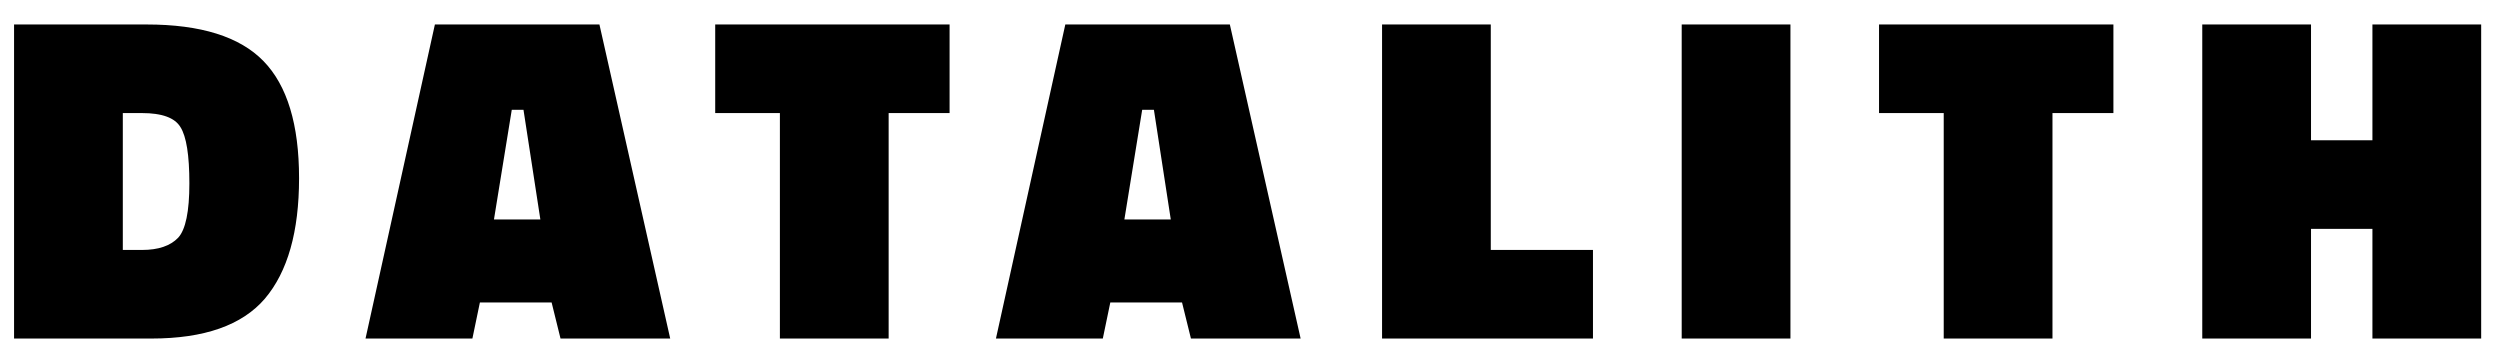
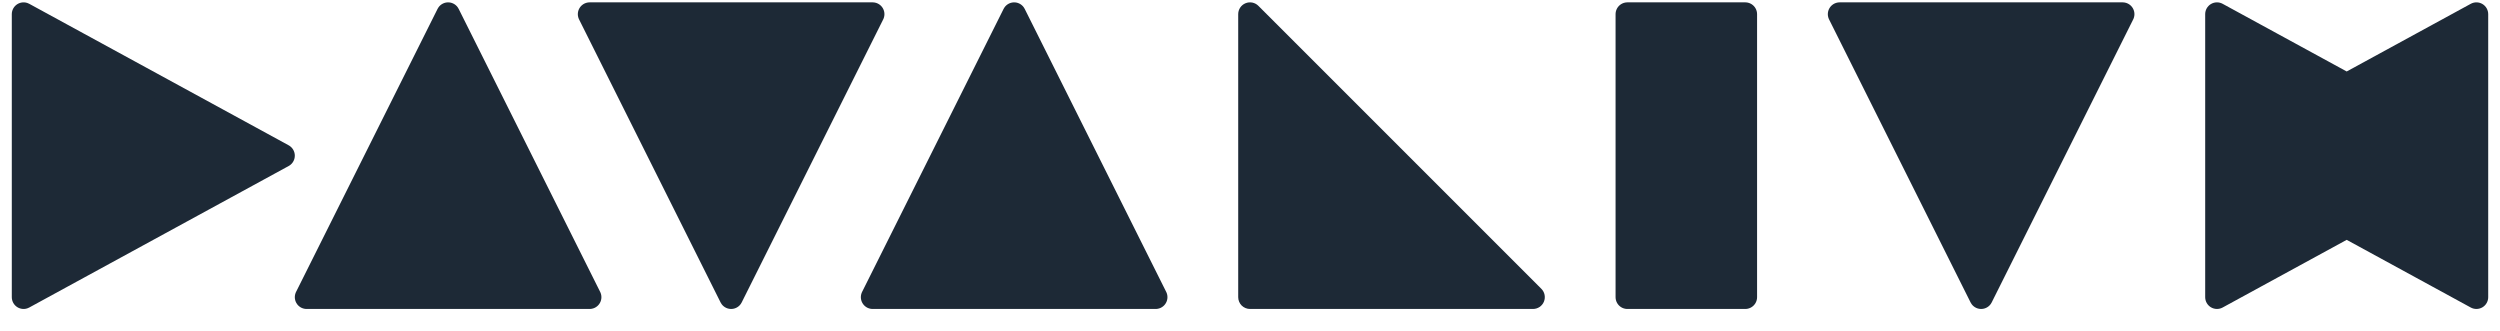
- <svg xmlns="http://www.w3.org/2000/svg" width="96" height="13" viewBox="0 0 96 13" fill="none">
-   <path d="M5.814 13H0.54V0.94H5.634C7.71 0.94 9.204 1.408 10.116 2.344C11.028 3.28 11.484 4.78 11.484 6.844C11.484 8.896 11.046 10.438 10.17 11.47C9.294 12.49 7.842 13 5.814 13ZM7.272 7.042C7.272 5.962 7.158 5.242 6.93 4.882C6.714 4.522 6.222 4.342 5.454 4.342H4.716V9.598H5.454C6.078 9.598 6.54 9.442 6.84 9.13C7.128 8.818 7.272 8.122 7.272 7.042ZM14.036 13L16.7 0.94H23.018L25.736 13H21.524L21.182 11.614H18.428L18.14 13H14.036ZM19.652 4.216L18.968 8.428H20.75L20.102 4.216H19.652ZM27.464 4.342V0.94H36.464V4.342H34.124V13H29.948V4.342H27.464ZM38.244 13L40.908 0.94H47.226L49.944 13H45.732L45.39 11.614H42.636L42.348 13H38.244ZM43.86 4.216L43.176 8.428H44.958L44.31 4.216H43.86ZM61.17 13H53.071V0.94H57.246V9.598H61.17V13ZM64.577 13V0.94H68.753V13H64.577ZM72.155 4.342V0.94H81.155V4.342H78.815V13H74.639V4.342H72.155ZM91.101 13V8.788H88.743V13H84.567V0.94H88.743V5.386H91.101V0.94H95.277V13H91.101Z" fill="black" />
+ <svg xmlns="http://www.w3.org/2000/svg" width="106" height="14" viewBox="0 0 106 14" fill="none">
+   <path d="M1 12.6V0.6L12 6.6L1 12.6Z" fill="#1D2936" stroke="#1D2936" stroke-linecap="round" stroke-linejoin="round" />
+   <path d="M25 12.6L13 12.6L19 0.6L25 12.6Z" fill="#1D2936" stroke="#1D2936" stroke-linecap="round" stroke-linejoin="round" />
+   <path d="M49 12.6L37 12.6L43 0.6L49 12.6Z" fill="#1D2936" stroke="#1D2936" stroke-linecap="round" stroke-linejoin="round" />
+   <path d="M25 0.6L37 0.6L31 12.6L25 0.6Z" fill="#1D2936" stroke="#1D2936" stroke-linecap="round" stroke-linejoin="round" />
+   <path d="M78 0.6L90 0.6L84 12.6L78 0.6Z" fill="#1D2936" stroke="#1D2936" stroke-linecap="round" stroke-linejoin="round" />
+   <path fill-rule="evenodd" clip-rule="evenodd" d="M59 6.6L53 0.6V12.6L65 12.6L59 6.6Z" fill="#1D2936" />
+   <path d="M53 0.6L53.354 0.246C53.211 0.103 52.995 0.061 52.809 0.138C52.622 0.215 52.5 0.398 52.5 0.6L53 0.6ZM59 6.6L58.646 6.954V6.954L59 6.6ZM53 12.6H52.5C52.5 12.733 52.553 12.86 52.646 12.954C52.74 13.047 52.867 13.1 53 13.1L53 12.6ZM65 12.6V13.1C65.202 13.1 65.385 12.978 65.462 12.791C65.539 12.604 65.497 12.389 65.354 12.246L65 12.6ZM52.646 0.954L58.646 6.954L59.354 6.246L53.354 0.246L52.646 0.954ZM53.5 12.6V0.6H52.5V12.6H53.5ZM65 12.1L53 12.1L53 13.1L65 13.1V12.1ZM58.646 6.954L64.646 12.954L65.354 12.246L59.354 6.246L58.646 6.954Z" fill="#1D2936" />
+   <path fill-rule="evenodd" clip-rule="evenodd" d="M99.5 9.6L105 12.6V6.6L105 0.6L99.5 3.6L94 0.6V6.6V12.6L99.5 9.6Z" fill="#1D2936" />
+   <path d="M105 12.6L104.761 13.039C104.915 13.123 105.103 13.12 105.255 13.03C105.407 12.94 105.5 12.777 105.5 12.6H105ZM99.5 9.6L99.739 9.161C99.59 9.08 99.41 9.08 99.261 9.161L99.5 9.6ZM105 6.6H105.5H105ZM105 0.6L105.5 0.6C105.5 0.424 105.407 0.26 105.255 0.17C105.103 0.08 104.915 0.077 104.761 0.161L105 0.6ZM99.5 3.6L99.261 4.039C99.41 4.12 99.59 4.12 99.739 4.039L99.5 3.6ZM94 0.6L94.239 0.161C94.085 0.077 93.897 0.08 93.745 0.17C93.593 0.26 93.5 0.424 93.5 0.6H94ZM94 12.6H93.5C93.5 12.777 93.593 12.94 93.745 13.03C93.897 13.12 94.085 13.123 94.239 13.039L94 12.6ZM105.239 12.161L99.739 9.161L99.261 10.039L104.761 13.039L105.239 12.161ZM104.5 6.6V12.6H105.5V6.6H104.5ZM104.5 0.6L104.5 6.6H105.5L105.5 0.6L104.5 0.6ZM99.739 4.039L105.239 1.039L104.761 0.161L99.261 3.161L99.739 4.039ZM93.761 1.039L99.261 4.039L99.739 3.161L94.239 0.161L93.761 1.039ZM94.5 6.6V0.6H93.5V6.6H94.5ZM94.5 12.6V6.6H93.5V12.6H94.5ZM99.261 9.161L93.761 12.161L94.239 13.039L99.739 10.039L99.261 9.161Z" fill="#1D2936" />
+   <path d="M69 0.6H74V12.6H69V0.6Z" fill="#1D2936" stroke="#1D2936" stroke-linecap="round" stroke-linejoin="round" />
</svg>
